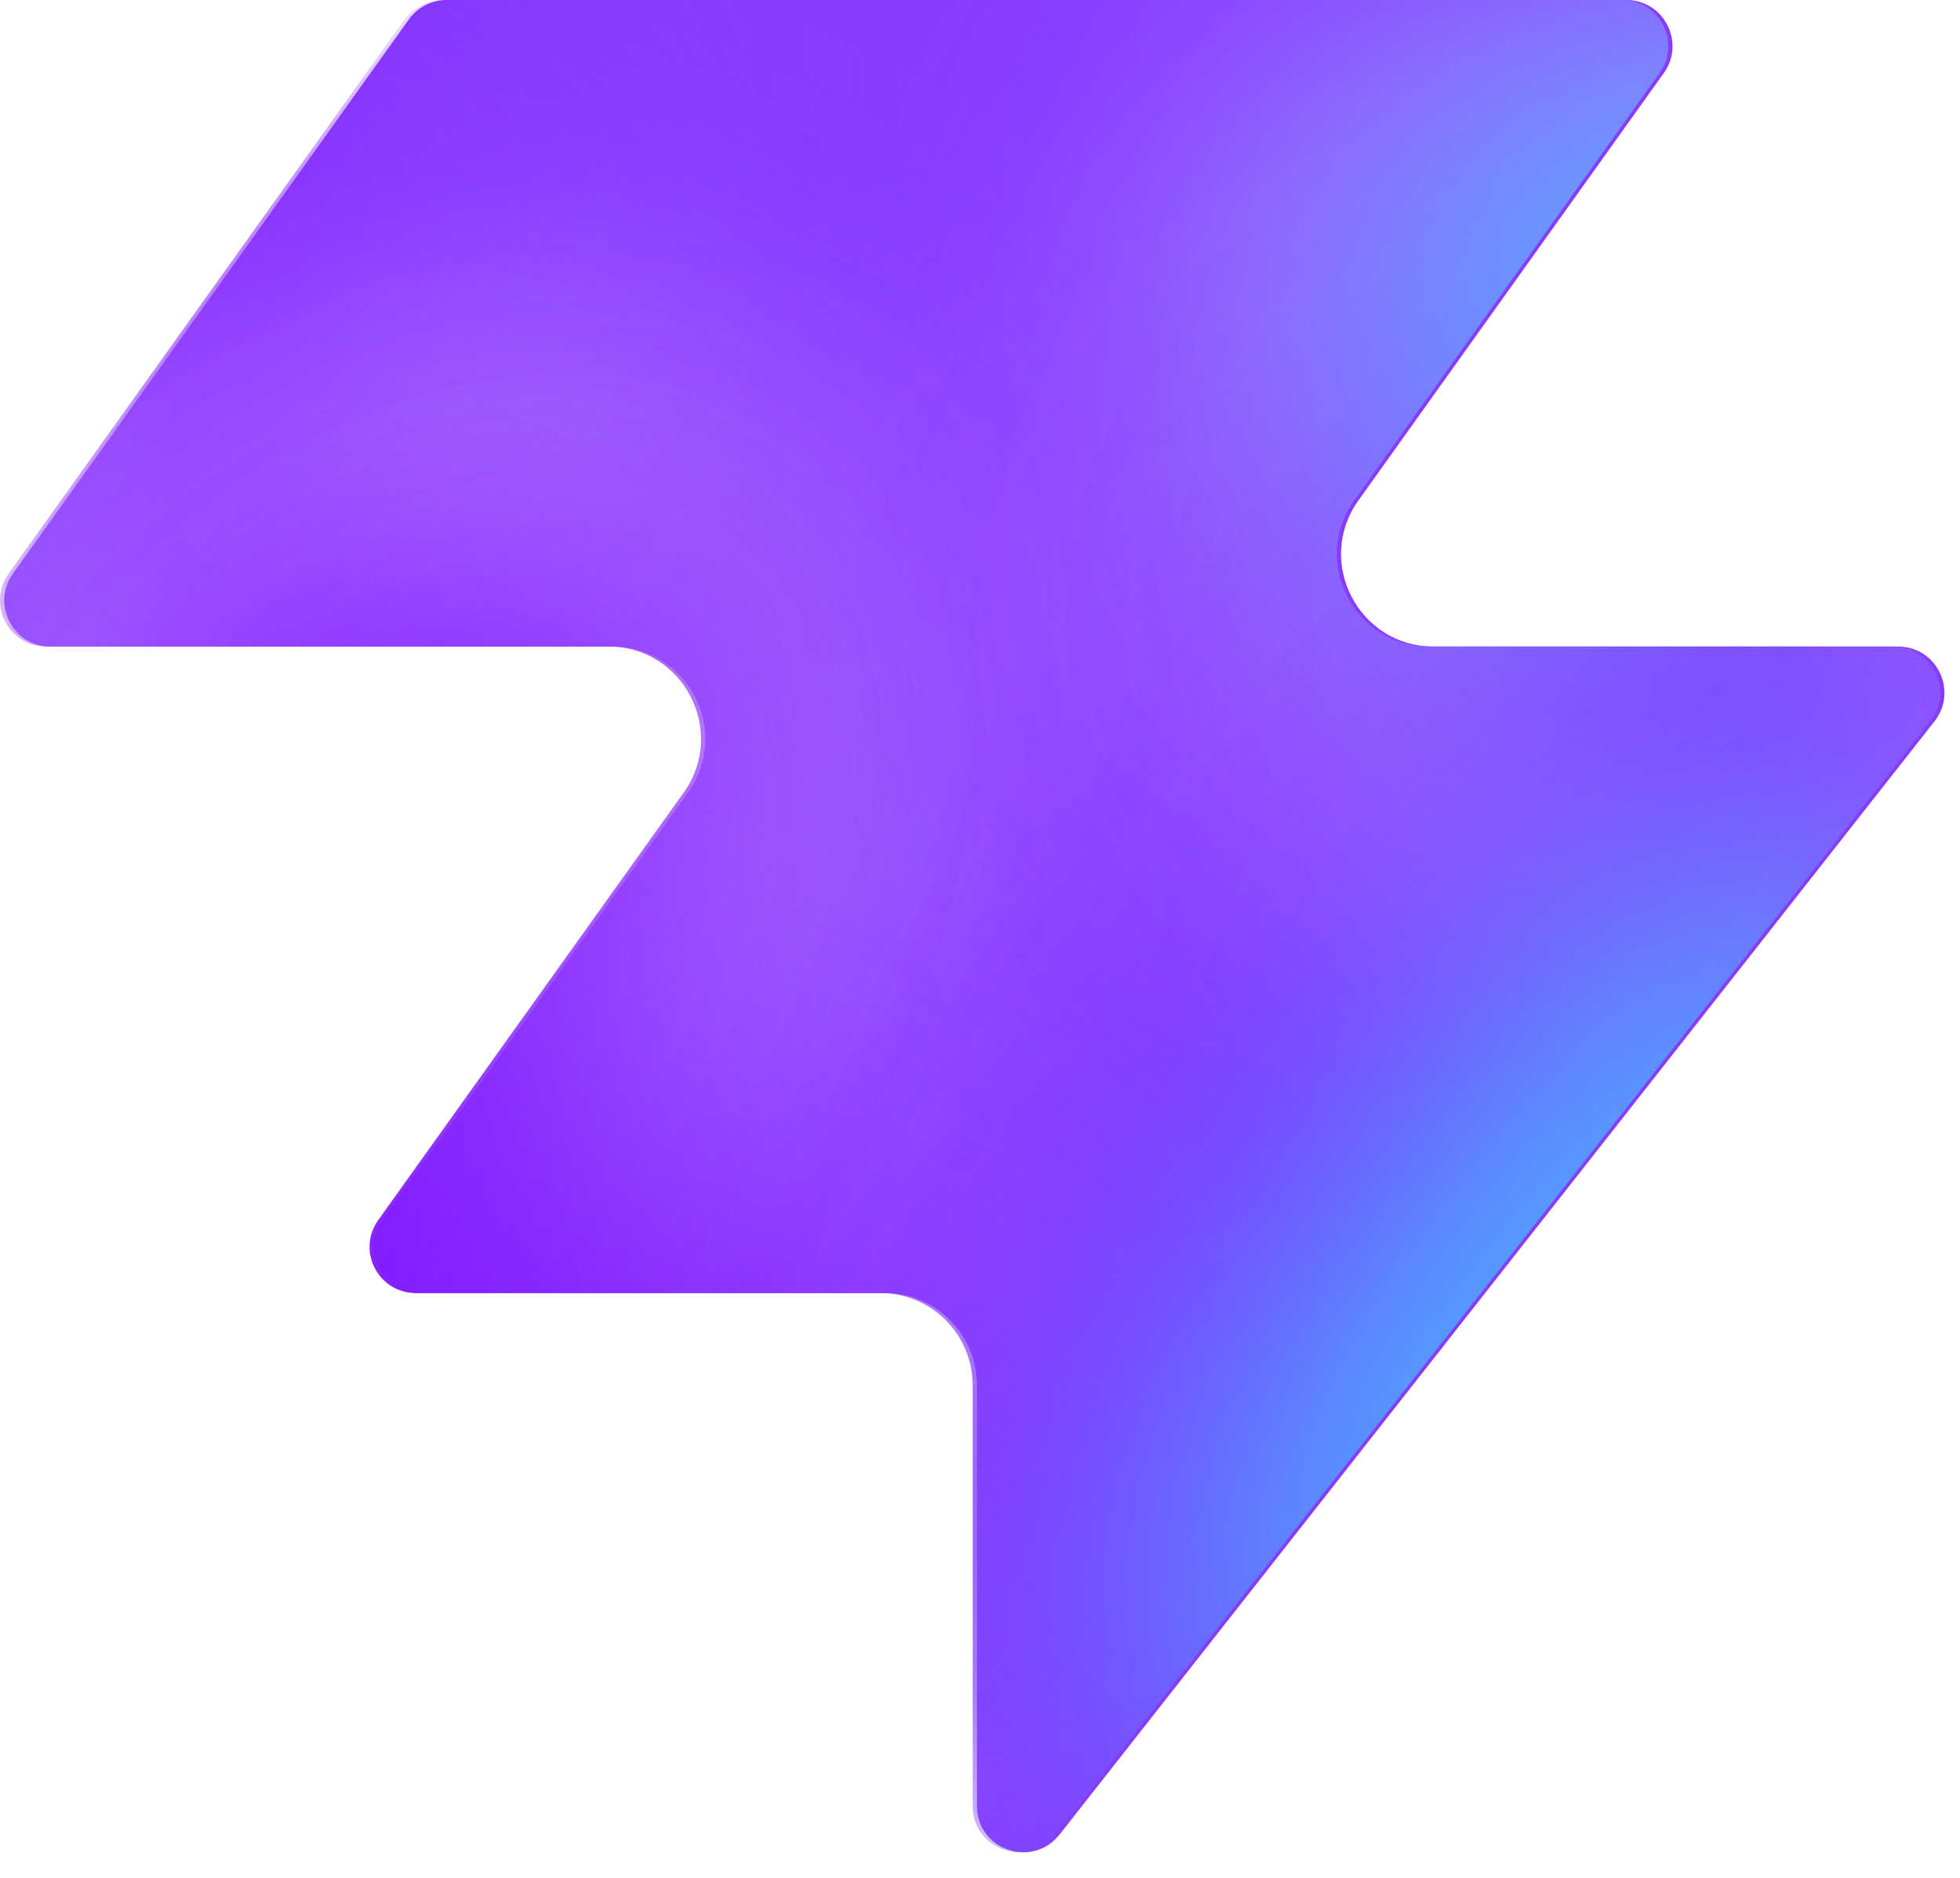
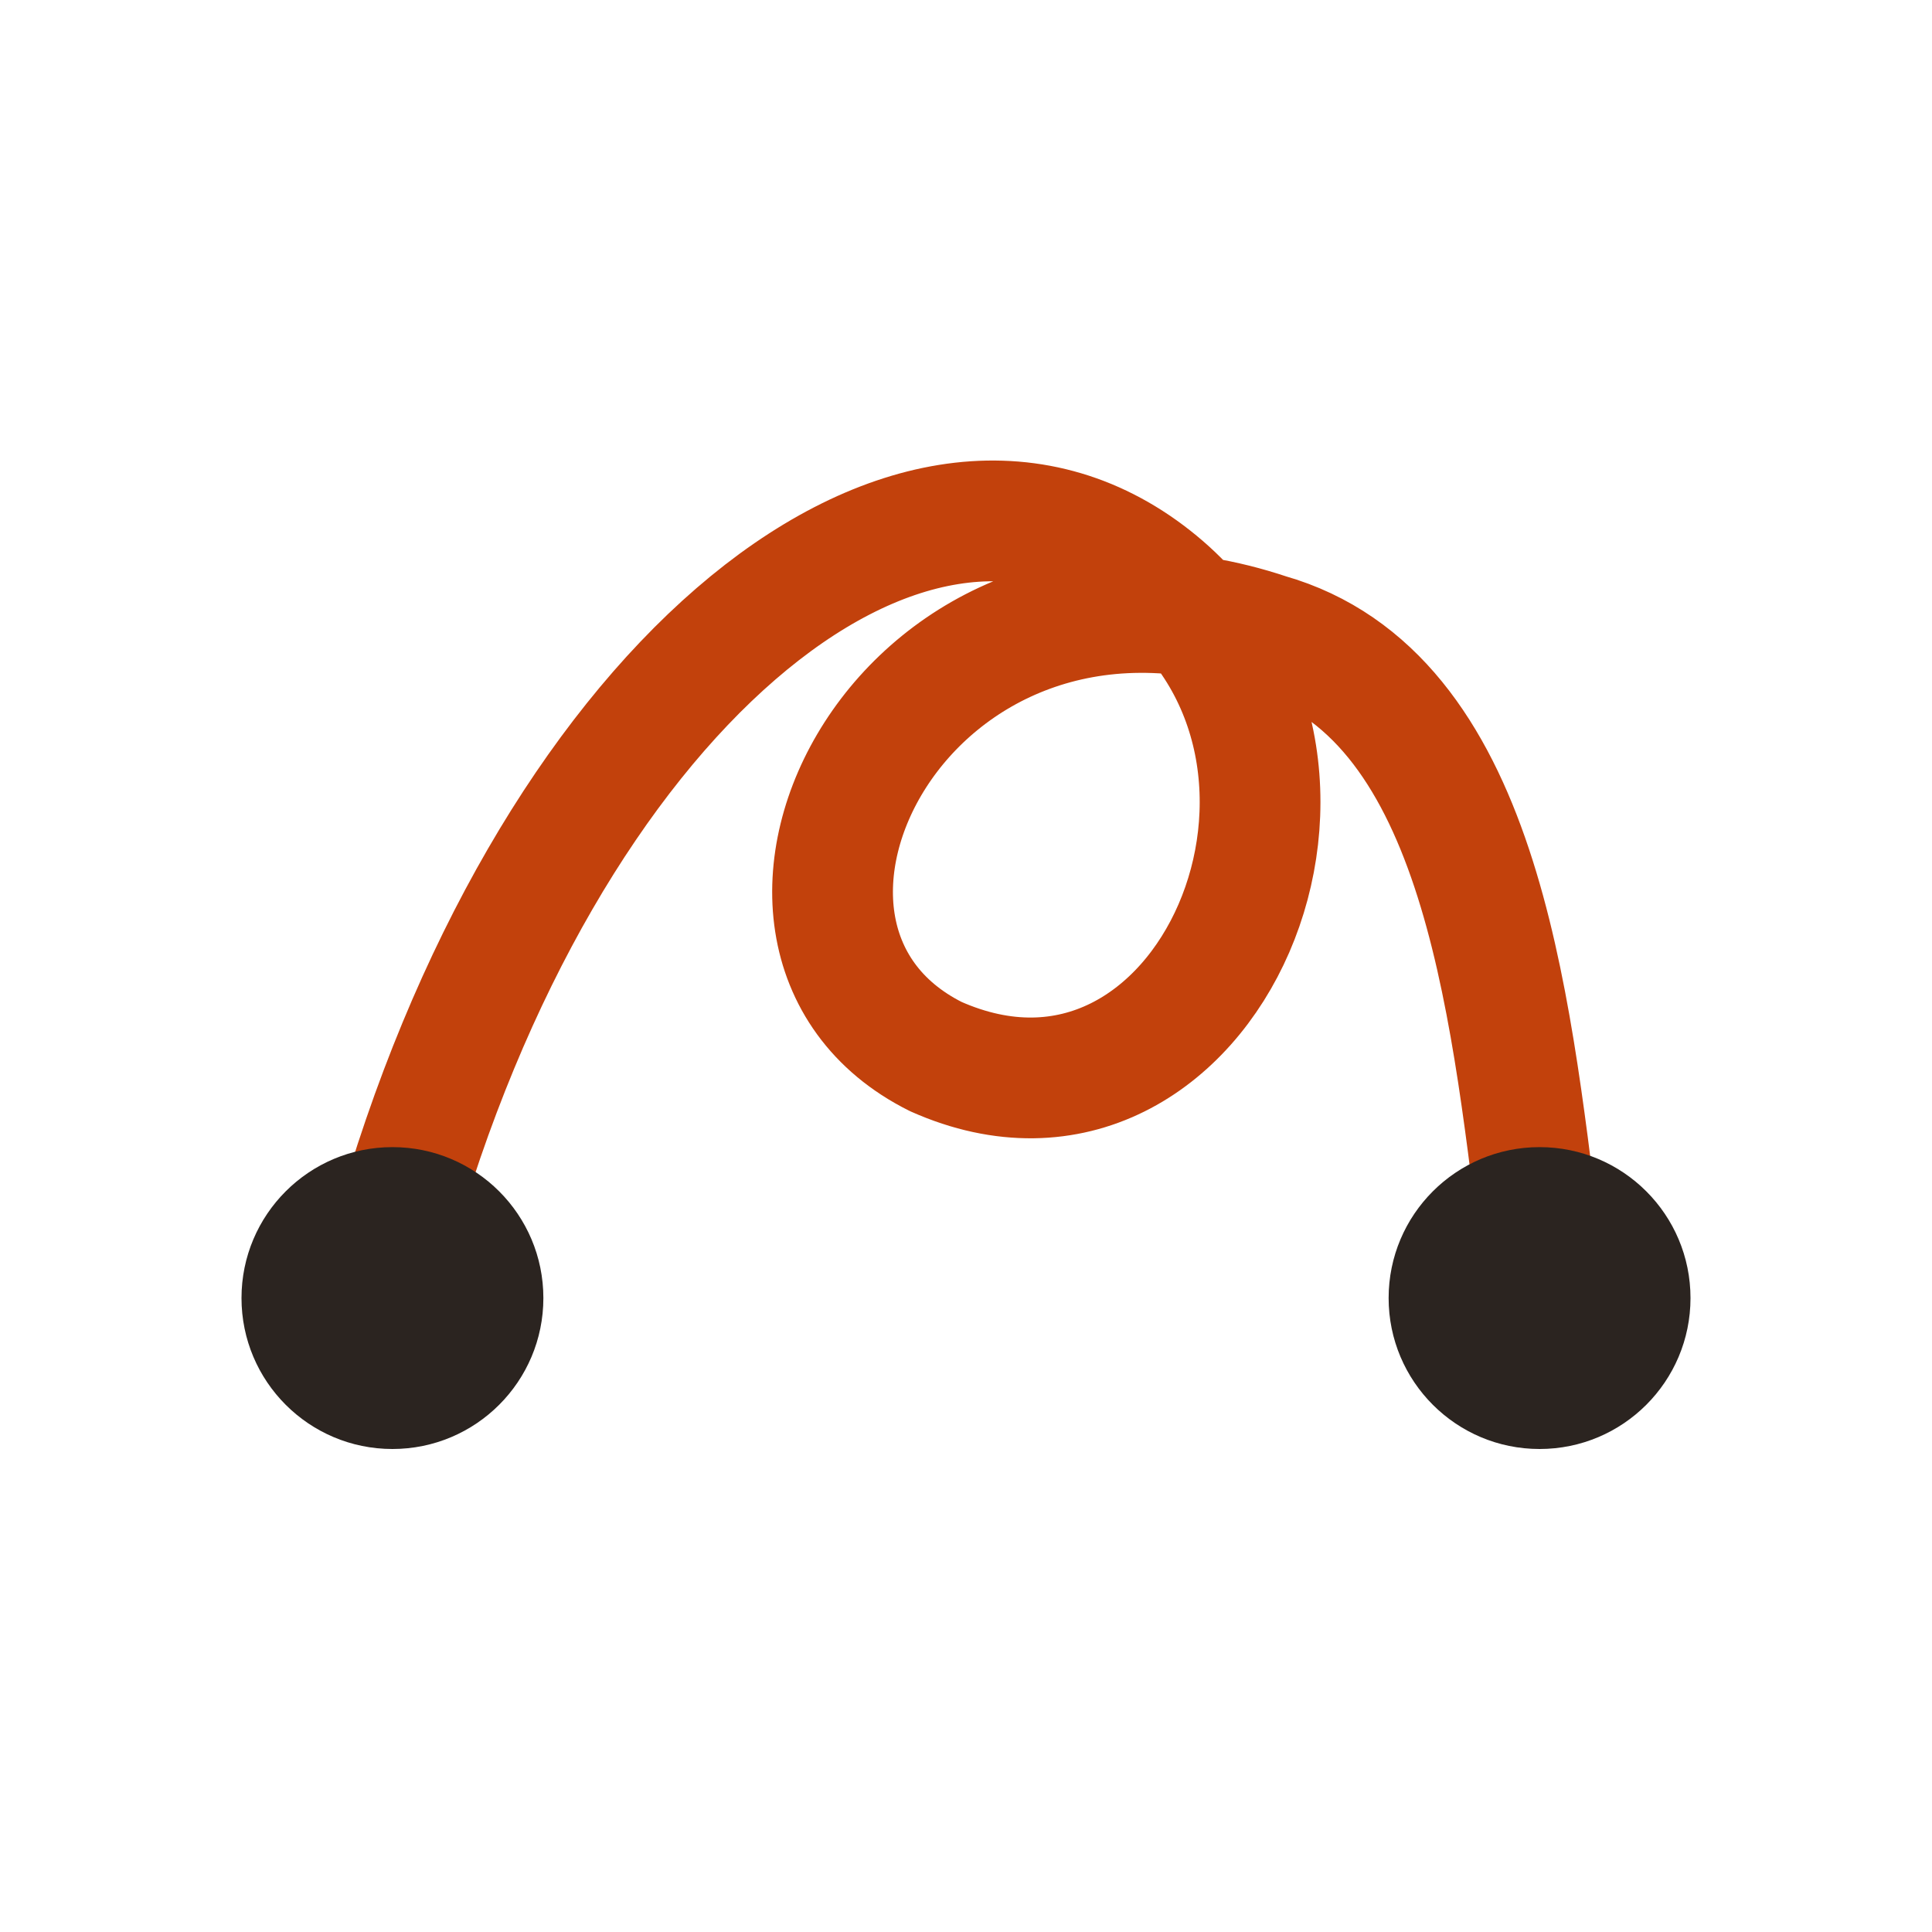
- <svg xmlns="http://www.w3.org/2000/svg" width="48" height="46" fill="none" viewBox="0 0 48 46">
-   <path fill="#863bff" d="M25.946 44.938c-.664.845-2.021.375-2.021-.698V33.937a2.26 2.26 0 0 0-2.262-2.262H10.287c-.92 0-1.456-1.04-.92-1.788l7.48-10.471c1.07-1.497 0-3.578-1.842-3.578H1.237c-.92 0-1.456-1.04-.92-1.788L10.013.474c.214-.297.556-.474.92-.474h28.894c.92 0 1.456 1.04.92 1.788l-7.48 10.471c-1.07 1.498 0 3.579 1.842 3.579h11.377c.943 0 1.473 1.088.89 1.83L25.947 44.94z" style="fill:#863bff;fill:color(display-p3 .525 .23 1);fill-opacity:1" />
-   <mask id="a" width="48" height="46" x="0" y="0" maskUnits="userSpaceOnUse" style="mask-type:alpha">
-     <path fill="#000" d="M25.842 44.938c-.664.844-2.021.375-2.021-.698V33.937a2.26 2.26 0 0 0-2.262-2.262H10.183c-.92 0-1.456-1.04-.92-1.788l7.48-10.471c1.07-1.498 0-3.579-1.842-3.579H1.133c-.92 0-1.456-1.04-.92-1.787L9.91.473c.214-.297.556-.474.92-.474h28.894c.92 0 1.456 1.04.92 1.788l-7.48 10.471c-1.07 1.498 0 3.578 1.842 3.578h11.377c.943 0 1.473 1.088.89 1.832L25.843 44.94z" style="fill:#000;fill-opacity:1" />
-   </mask>
-   <g mask="url(#a)">
-     <g filter="url(#b)">
-       <ellipse cx="5.508" cy="14.704" fill="#ede6ff" rx="5.508" ry="14.704" style="fill:#ede6ff;fill:color(display-p3 .927 .903 1);fill-opacity:1" transform="matrix(.00324 1 1 -.00324 -4.47 31.516)" />
-     </g>
-     <g filter="url(#c)">
-       <ellipse cx="10.399" cy="29.851" fill="#ede6ff" rx="10.399" ry="29.851" style="fill:#ede6ff;fill:color(display-p3 .927 .903 1);fill-opacity:1" transform="matrix(.00324 1 1 -.00324 -39.328 7.883)" />
-     </g>
-     <g filter="url(#d)">
-       <ellipse cx="5.508" cy="30.487" fill="#7e14ff" rx="5.508" ry="30.487" style="fill:#7e14ff;fill:color(display-p3 .492 .077 1);fill-opacity:1" transform="rotate(89.814 -25.913 -14.639)scale(1 -1)" />
-     </g>
-     <g filter="url(#e)">
-       <ellipse cx="5.508" cy="30.599" fill="#7e14ff" rx="5.508" ry="30.599" style="fill:#7e14ff;fill:color(display-p3 .492 .077 1);fill-opacity:1" transform="rotate(89.814 -32.644 -3.334)scale(1 -1)" />
-     </g>
-     <g filter="url(#f)">
-       <ellipse cx="5.508" cy="30.599" fill="#7e14ff" rx="5.508" ry="30.599" style="fill:#7e14ff;fill:color(display-p3 .492 .077 1);fill-opacity:1" transform="matrix(.00324 1 1 -.00324 -34.34 30.47)" />
-     </g>
-     <g filter="url(#g)">
-       <ellipse cx="14.072" cy="22.078" fill="#ede6ff" rx="14.072" ry="22.078" style="fill:#ede6ff;fill:color(display-p3 .927 .903 1);fill-opacity:1" transform="rotate(93.35 24.506 48.493)scale(-1 1)" />
-     </g>
-     <g filter="url(#h)">
-       <ellipse cx="3.47" cy="21.501" fill="#7e14ff" rx="3.47" ry="21.501" style="fill:#7e14ff;fill:color(display-p3 .492 .077 1);fill-opacity:1" transform="rotate(89.009 28.708 47.59)scale(-1 1)" />
-     </g>
-     <g filter="url(#i)">
-       <ellipse cx="3.47" cy="21.501" fill="#7e14ff" rx="3.47" ry="21.501" style="fill:#7e14ff;fill:color(display-p3 .492 .077 1);fill-opacity:1" transform="rotate(89.009 28.708 47.59)scale(-1 1)" />
-     </g>
-     <g filter="url(#j)">
-       <ellipse cx=".387" cy="8.972" fill="#7e14ff" rx="4.407" ry="29.108" style="fill:#7e14ff;fill:color(display-p3 .492 .077 1);fill-opacity:1" transform="rotate(39.51 .387 8.972)" />
-     </g>
-     <g filter="url(#k)">
-       <ellipse cx="47.523" cy="-6.092" fill="#7e14ff" rx="4.407" ry="29.108" style="fill:#7e14ff;fill:color(display-p3 .492 .077 1);fill-opacity:1" transform="rotate(37.892 47.523 -6.092)" />
-     </g>
-     <g filter="url(#l)">
-       <ellipse cx="41.412" cy="6.333" fill="#47bfff" rx="5.971" ry="9.665" style="fill:#47bfff;fill:color(display-p3 .28 .748 1);fill-opacity:1" transform="rotate(37.892 41.412 6.333)" />
-     </g>
-     <g filter="url(#m)">
-       <ellipse cx="-1.879" cy="38.332" fill="#7e14ff" rx="4.407" ry="29.108" style="fill:#7e14ff;fill:color(display-p3 .492 .077 1);fill-opacity:1" transform="rotate(37.892 -1.88 38.332)" />
-     </g>
-     <g filter="url(#n)">
-       <ellipse cx="-1.879" cy="38.332" fill="#7e14ff" rx="4.407" ry="29.108" style="fill:#7e14ff;fill:color(display-p3 .492 .077 1);fill-opacity:1" transform="rotate(37.892 -1.88 38.332)" />
-     </g>
-     <g filter="url(#o)">
-       <ellipse cx="35.651" cy="29.907" fill="#7e14ff" rx="4.407" ry="29.108" style="fill:#7e14ff;fill:color(display-p3 .492 .077 1);fill-opacity:1" transform="rotate(37.892 35.651 29.907)" />
-     </g>
-     <g filter="url(#p)">
-       <ellipse cx="38.418" cy="32.4" fill="#47bfff" rx="5.971" ry="15.297" style="fill:#47bfff;fill:color(display-p3 .28 .748 1);fill-opacity:1" transform="rotate(37.892 38.418 32.4)" />
-     </g>
-   </g>
-   <defs>
-     <filter id="b" width="60.045" height="41.654" x="-19.77" y="16.149" color-interpolation-filters="sRGB" filterUnits="userSpaceOnUse">
-       <feFlood flood-opacity="0" result="BackgroundImageFix" />
-       <feBlend in="SourceGraphic" in2="BackgroundImageFix" result="shape" />
-       <feGaussianBlur result="effect1_foregroundBlur_2002_17158" stdDeviation="7.659" />
-     </filter>
-     <filter id="c" width="90.34" height="51.437" x="-54.613" y="-7.533" color-interpolation-filters="sRGB" filterUnits="userSpaceOnUse">
-       <feFlood flood-opacity="0" result="BackgroundImageFix" />
-       <feBlend in="SourceGraphic" in2="BackgroundImageFix" result="shape" />
-       <feGaussianBlur result="effect1_foregroundBlur_2002_17158" stdDeviation="7.659" />
-     </filter>
-     <filter id="d" width="79.355" height="29.4" x="-49.64" y="2.03" color-interpolation-filters="sRGB" filterUnits="userSpaceOnUse">
-       <feFlood flood-opacity="0" result="BackgroundImageFix" />
-       <feBlend in="SourceGraphic" in2="BackgroundImageFix" result="shape" />
-       <feGaussianBlur result="effect1_foregroundBlur_2002_17158" stdDeviation="4.596" />
-     </filter>
-     <filter id="e" width="79.579" height="29.4" x="-45.045" y="20.029" color-interpolation-filters="sRGB" filterUnits="userSpaceOnUse">
-       <feFlood flood-opacity="0" result="BackgroundImageFix" />
-       <feBlend in="SourceGraphic" in2="BackgroundImageFix" result="shape" />
-       <feGaussianBlur result="effect1_foregroundBlur_2002_17158" stdDeviation="4.596" />
-     </filter>
-     <filter id="f" width="79.579" height="29.4" x="-43.513" y="21.178" color-interpolation-filters="sRGB" filterUnits="userSpaceOnUse">
-       <feFlood flood-opacity="0" result="BackgroundImageFix" />
-       <feBlend in="SourceGraphic" in2="BackgroundImageFix" result="shape" />
-       <feGaussianBlur result="effect1_foregroundBlur_2002_17158" stdDeviation="4.596" />
-     </filter>
-     <filter id="g" width="74.749" height="58.852" x="15.756" y="-17.901" color-interpolation-filters="sRGB" filterUnits="userSpaceOnUse">
-       <feFlood flood-opacity="0" result="BackgroundImageFix" />
-       <feBlend in="SourceGraphic" in2="BackgroundImageFix" result="shape" />
-       <feGaussianBlur result="effect1_foregroundBlur_2002_17158" stdDeviation="7.659" />
-     </filter>
-     <filter id="h" width="61.377" height="25.362" x="23.548" y="2.284" color-interpolation-filters="sRGB" filterUnits="userSpaceOnUse">
-       <feFlood flood-opacity="0" result="BackgroundImageFix" />
-       <feBlend in="SourceGraphic" in2="BackgroundImageFix" result="shape" />
-       <feGaussianBlur result="effect1_foregroundBlur_2002_17158" stdDeviation="4.596" />
-     </filter>
-     <filter id="i" width="61.377" height="25.362" x="23.548" y="2.284" color-interpolation-filters="sRGB" filterUnits="userSpaceOnUse">
-       <feFlood flood-opacity="0" result="BackgroundImageFix" />
-       <feBlend in="SourceGraphic" in2="BackgroundImageFix" result="shape" />
-       <feGaussianBlur result="effect1_foregroundBlur_2002_17158" stdDeviation="4.596" />
-     </filter>
-     <filter id="j" width="56.045" height="63.649" x="-27.636" y="-22.853" color-interpolation-filters="sRGB" filterUnits="userSpaceOnUse">
-       <feFlood flood-opacity="0" result="BackgroundImageFix" />
-       <feBlend in="SourceGraphic" in2="BackgroundImageFix" result="shape" />
-       <feGaussianBlur result="effect1_foregroundBlur_2002_17158" stdDeviation="4.596" />
-     </filter>
-     <filter id="k" width="54.814" height="64.646" x="20.116" y="-38.415" color-interpolation-filters="sRGB" filterUnits="userSpaceOnUse">
-       <feFlood flood-opacity="0" result="BackgroundImageFix" />
-       <feBlend in="SourceGraphic" in2="BackgroundImageFix" result="shape" />
-       <feGaussianBlur result="effect1_foregroundBlur_2002_17158" stdDeviation="4.596" />
-     </filter>
-     <filter id="l" width="33.541" height="35.313" x="24.641" y="-11.323" color-interpolation-filters="sRGB" filterUnits="userSpaceOnUse">
-       <feFlood flood-opacity="0" result="BackgroundImageFix" />
-       <feBlend in="SourceGraphic" in2="BackgroundImageFix" result="shape" />
-       <feGaussianBlur result="effect1_foregroundBlur_2002_17158" stdDeviation="4.596" />
-     </filter>
-     <filter id="m" width="54.814" height="64.646" x="-29.286" y="6.009" color-interpolation-filters="sRGB" filterUnits="userSpaceOnUse">
-       <feFlood flood-opacity="0" result="BackgroundImageFix" />
-       <feBlend in="SourceGraphic" in2="BackgroundImageFix" result="shape" />
-       <feGaussianBlur result="effect1_foregroundBlur_2002_17158" stdDeviation="4.596" />
-     </filter>
-     <filter id="n" width="54.814" height="64.646" x="-29.286" y="6.009" color-interpolation-filters="sRGB" filterUnits="userSpaceOnUse">
-       <feFlood flood-opacity="0" result="BackgroundImageFix" />
-       <feBlend in="SourceGraphic" in2="BackgroundImageFix" result="shape" />
-       <feGaussianBlur result="effect1_foregroundBlur_2002_17158" stdDeviation="4.596" />
-     </filter>
-     <filter id="o" width="54.814" height="64.646" x="8.244" y="-2.416" color-interpolation-filters="sRGB" filterUnits="userSpaceOnUse">
-       <feFlood flood-opacity="0" result="BackgroundImageFix" />
-       <feBlend in="SourceGraphic" in2="BackgroundImageFix" result="shape" />
-       <feGaussianBlur result="effect1_foregroundBlur_2002_17158" stdDeviation="4.596" />
-     </filter>
-     <filter id="p" width="39.409" height="43.623" x="18.713" y="10.588" color-interpolation-filters="sRGB" filterUnits="userSpaceOnUse">
-       <feFlood flood-opacity="0" result="BackgroundImageFix" />
-       <feBlend in="SourceGraphic" in2="BackgroundImageFix" result="shape" />
-       <feGaussianBlur result="effect1_foregroundBlur_2002_17158" stdDeviation="4.596" />
-     </filter>
-   </defs>
+ <svg xmlns="http://www.w3.org/2000/svg" viewBox="0 0 64 64" role="img" aria-label="Enishi">
+   <path d="M13 41 C 18 23, 30 13, 38 19 C 46 25, 40 39, 31 35 C 23 31, 30 17, 42 21 C 49 23, 50 33, 51 41" fill="none" stroke="#C2410C" stroke-width="4" stroke-linecap="round" stroke-linejoin="round" />
+   <circle cx="13" cy="43" r="5" fill="#2B2420" />
+   <circle cx="51" cy="43" r="5" fill="#2B2420" />
</svg>
